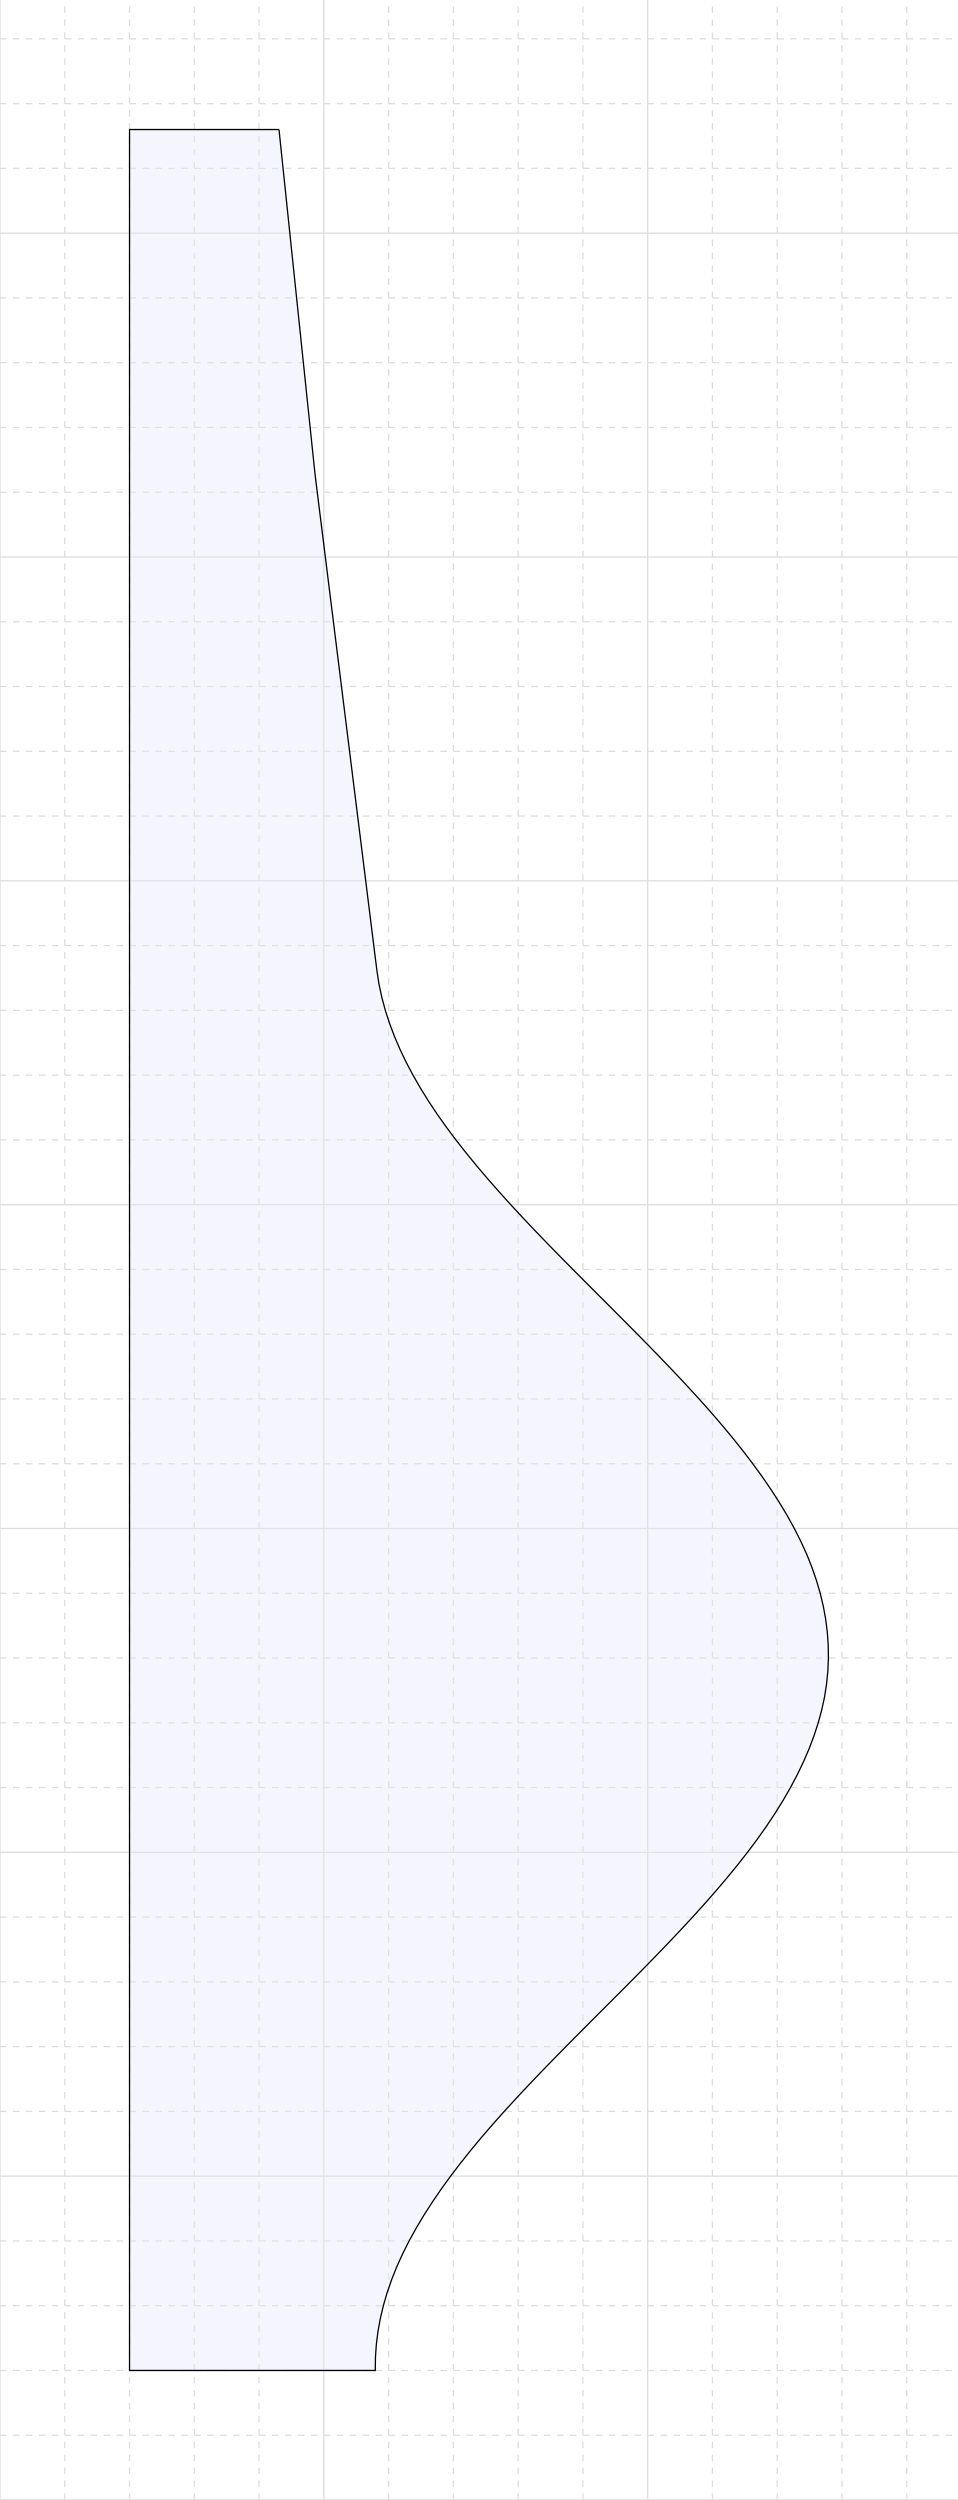
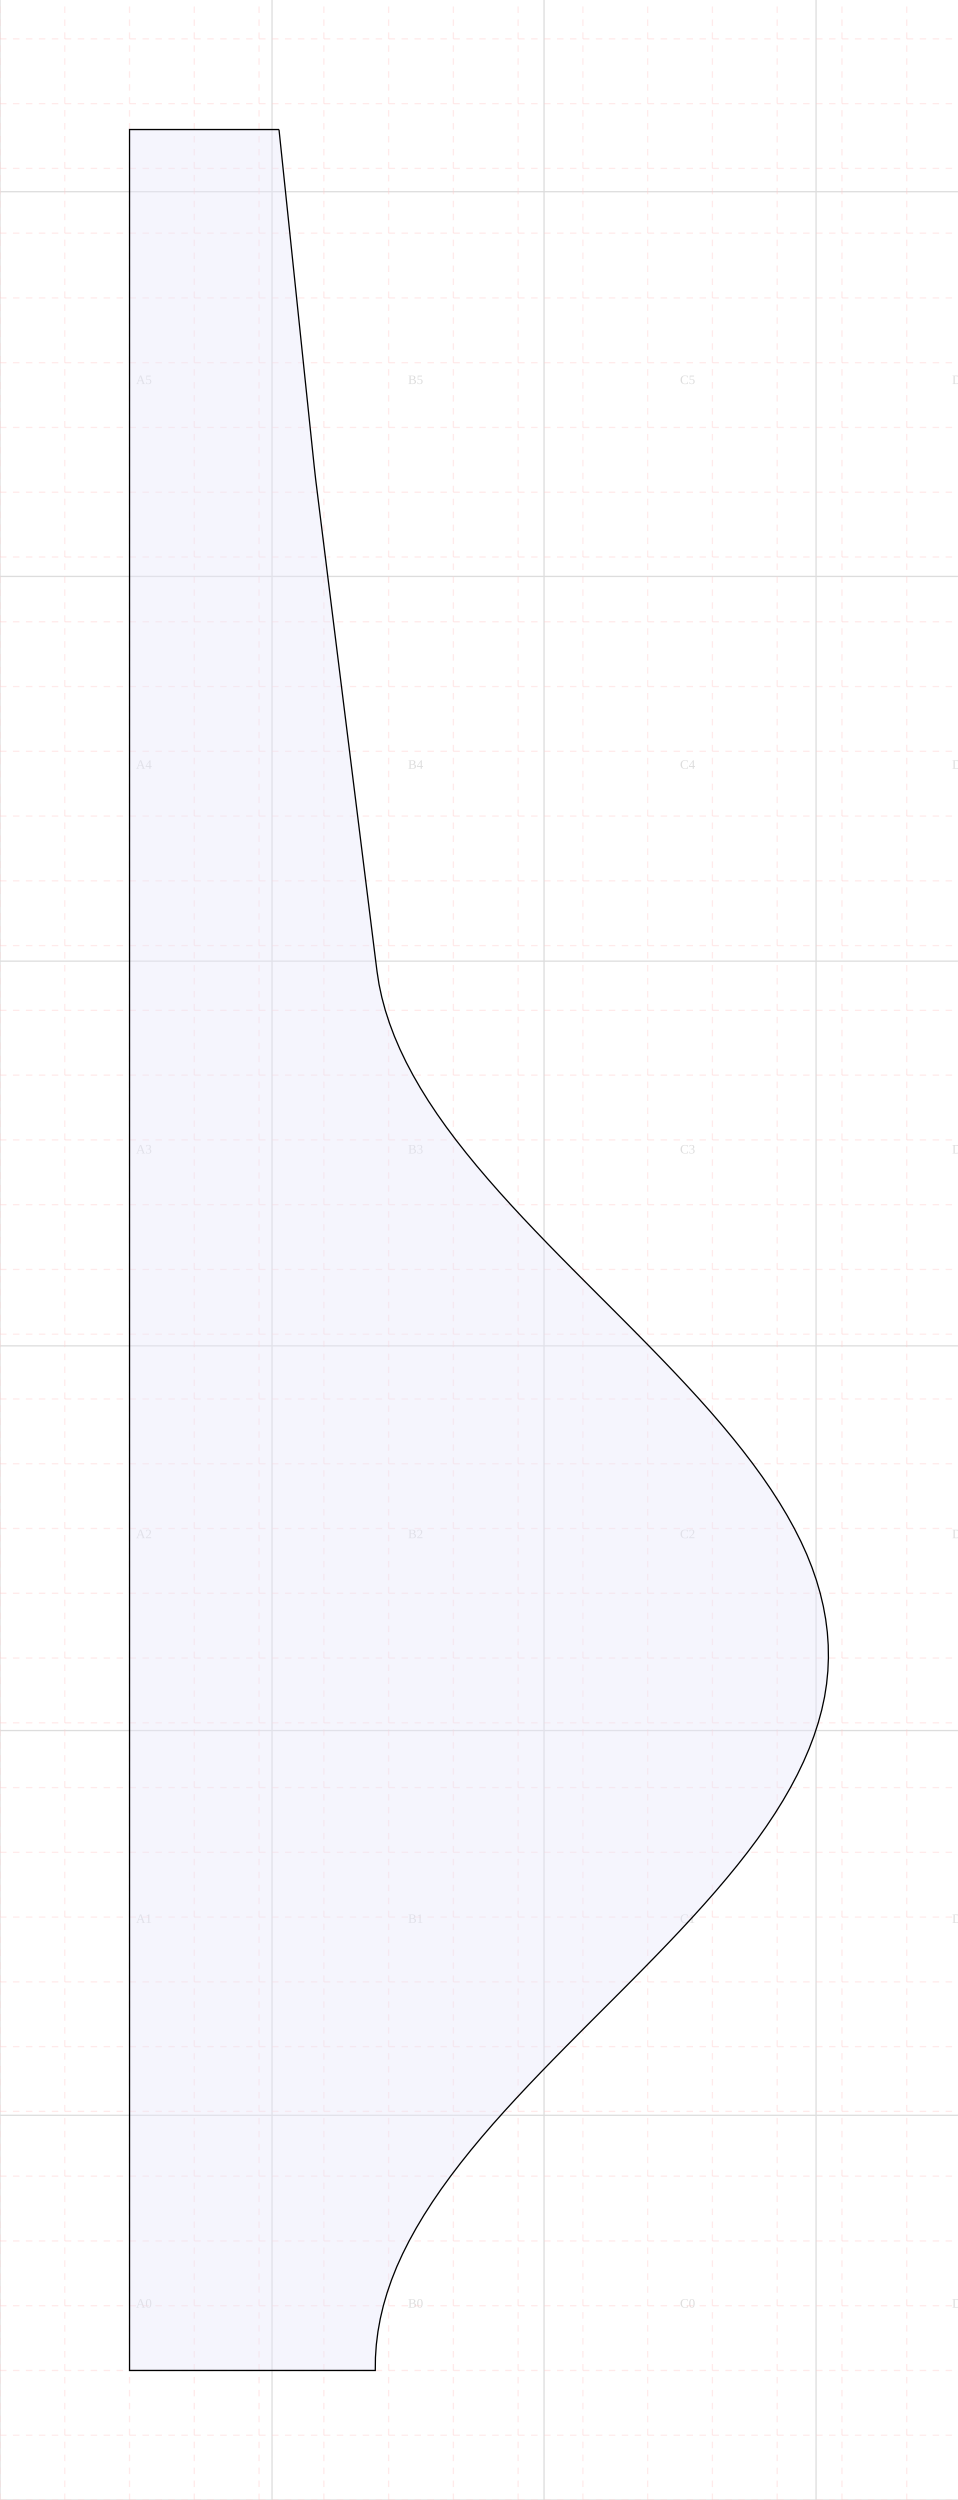
<svg xmlns="http://www.w3.org/2000/svg" width="739.533" height="1930.0" viewBox="-100 -100.0 739.533 1930.0" stroke="black" fill="none">
  <defs>
</defs>
  <path d="M-100,1830.0 L639.533,1830.0" stroke="#dddddd" />
-   <path d="M-100,1780.0 L639.533,1780.0" stroke="#dddddd" stroke-dasharray="5" />
-   <path d="M-100,1730.0 L639.533,1730.0" stroke="#dddddd" stroke-dasharray="5" />
-   <path d="M-100,1680.0 L639.533,1680.0" stroke="#dddddd" stroke-dasharray="5" />
-   <path d="M-100,1630.0 L639.533,1630.0" stroke="#dddddd" stroke-dasharray="5" />
-   <path d="M-100,1580.0 L639.533,1580.0" stroke="#dddddd" />
-   <path d="M-100,1530.0 L639.533,1530.0" stroke="#dddddd" stroke-dasharray="5" />
-   <path d="M-100,1480.0 L639.533,1480.0" stroke="#dddddd" stroke-dasharray="5" />
-   <path d="M-100,1430.0 L639.533,1430.0" stroke="#dddddd" stroke-dasharray="5" />
-   <path d="M-100,1380.0 L639.533,1380.0" stroke="#dddddd" stroke-dasharray="5" />
-   <path d="M-100,1330.0 L639.533,1330.0" stroke="#dddddd" />
-   <path d="M-100,1280.0 L639.533,1280.0" stroke="#dddddd" stroke-dasharray="5" />
-   <path d="M-100,1230.0 L639.533,1230.0" stroke="#dddddd" stroke-dasharray="5" />
-   <path d="M-100,1180.0 L639.533,1180.0" stroke="#dddddd" stroke-dasharray="5" />
-   <path d="M-100,1130.0 L639.533,1130.0" stroke="#dddddd" stroke-dasharray="5" />
-   <path d="M-100,1080.0 L639.533,1080.0" stroke="#dddddd" />
-   <path d="M-100,1030.0 L639.533,1030.0" stroke="#dddddd" stroke-dasharray="5" />
-   <path d="M-100,980.0 L639.533,980.0" stroke="#dddddd" stroke-dasharray="5" />
-   <path d="M-100,930.0 L639.533,930.0" stroke="#dddddd" stroke-dasharray="5" />
-   <path d="M-100,880.0 L639.533,880.0" stroke="#dddddd" stroke-dasharray="5" />
-   <path d="M-100,830.0 L639.533,830.0" stroke="#dddddd" />
-   <path d="M-100,780.0 L639.533,780.0" stroke="#dddddd" stroke-dasharray="5" />
-   <path d="M-100,730.0 L639.533,730.0" stroke="#dddddd" stroke-dasharray="5" />
-   <path d="M-100,680.0 L639.533,680.0" stroke="#dddddd" stroke-dasharray="5" />
-   <path d="M-100,630.0 L639.533,630.0" stroke="#dddddd" stroke-dasharray="5" />
-   <path d="M-100,580.0 L639.533,580.0" stroke="#dddddd" />
-   <path d="M-100,530.0 L639.533,530.0" stroke="#dddddd" stroke-dasharray="5" />
-   <path d="M-100,480.0 L639.533,480.0" stroke="#dddddd" stroke-dasharray="5" />
-   <path d="M-100,430.0 L639.533,430.0" stroke="#dddddd" stroke-dasharray="5" />
-   <path d="M-100,380.0 L639.533,380.0" stroke="#dddddd" stroke-dasharray="5" />
-   <path d="M-100,330.0 L639.533,330.0" stroke="#dddddd" />
-   <path d="M-100,280.0 L639.533,280.0" stroke="#dddddd" stroke-dasharray="5" />
-   <path d="M-100,230.0 L639.533,230.0" stroke="#dddddd" stroke-dasharray="5" />
-   <path d="M-100,180.0 L639.533,180.0" stroke="#dddddd" stroke-dasharray="5" />
-   <path d="M-100,130.0 L639.533,130.0" stroke="#dddddd" stroke-dasharray="5" />
-   <path d="M-100,80.0 L639.533,80.0" stroke="#dddddd" />
-   <path d="M-100,30.0 L639.533,30.0" stroke="#dddddd" stroke-dasharray="5" />
-   <path d="M-100,-20.0 L639.533,-20.0" stroke="#dddddd" stroke-dasharray="5" />
-   <path d="M-100,-70.0 L639.533,-70.0" stroke="#dddddd" stroke-dasharray="5" />
+   <path d="M-100,1533.0 L639.533,1533.0" stroke="#dddddd" />
+   <path d="M-100,1236.0 L639.533,1236.0" stroke="#dddddd" />
+   <path d="M-100,939.0 L639.533,939.0" stroke="#dddddd" />
+   <path d="M-100,642.0 L639.533,642.0" stroke="#dddddd" />
+   <path d="M-100,345.0 L639.533,345.0" stroke="#dddddd" />
+   <path d="M-100,48.0 L639.533,48.0" stroke="#dddddd" />
  <path d="M-100.0,1830.0 L-100.0,-100.0" stroke="#dddddd" />
-   <path d="M-50.0,1830.0 L-50.0,-100.0" stroke="#dddddd" stroke-dasharray="5" />
-   <path d="M0.0,1830.0 L0.0,-100.0" stroke="#dddddd" stroke-dasharray="5" />
-   <path d="M50.0,1830.0 L50.0,-100.0" stroke="#dddddd" stroke-dasharray="5" />
-   <path d="M100.0,1830.0 L100.0,-100.0" stroke="#dddddd" stroke-dasharray="5" />
-   <path d="M150.0,1830.0 L150.0,-100.0" stroke="#dddddd" />
-   <path d="M200.0,1830.0 L200.0,-100.0" stroke="#dddddd" stroke-dasharray="5" />
-   <path d="M250.0,1830.0 L250.0,-100.0" stroke="#dddddd" stroke-dasharray="5" />
-   <path d="M300.0,1830.0 L300.0,-100.0" stroke="#dddddd" stroke-dasharray="5" />
-   <path d="M350.0,1830.0 L350.0,-100.0" stroke="#dddddd" stroke-dasharray="5" />
-   <path d="M400.0,1830.0 L400.0,-100.0" stroke="#dddddd" />
-   <path d="M450.0,1830.0 L450.0,-100.0" stroke="#dddddd" stroke-dasharray="5" />
-   <path d="M500.0,1830.0 L500.0,-100.0" stroke="#dddddd" stroke-dasharray="5" />
-   <path d="M550.0,1830.0 L550.0,-100.0" stroke="#dddddd" stroke-dasharray="5" />
-   <path d="M600.0,1830.0 L600.0,-100.0" stroke="#dddddd" stroke-dasharray="5" />
+   <path d="M110.0,1830.0 L110.0,-100.0" stroke="#dddddd" />
+   <path d="M320.0,1830.0 L320.0,-100.0" stroke="#dddddd" />
+   <path d="M530.0,1830.0 L530.0,-100.0" stroke="#dddddd" />
+   <text x="5.0" y="1681.5" font-size="10" stroke="none" fill="#dddddd" dy="0em">A0</text>
+   <text x="5.0" y="1384.5" font-size="10" stroke="none" fill="#dddddd" dy="0em">A1</text>
+   <text x="5.0" y="1087.5" font-size="10" stroke="none" fill="#dddddd" dy="0em">A2</text>
+   <text x="5.0" y="790.5" font-size="10" stroke="none" fill="#dddddd" dy="0em">A3</text>
+   <text x="5.0" y="493.5" font-size="10" stroke="none" fill="#dddddd" dy="0em">A4</text>
+   <text x="5.0" y="196.5" font-size="10" stroke="none" fill="#dddddd" dy="0em">A5</text>
+   <text x="215.0" y="1681.5" font-size="10" stroke="none" fill="#dddddd" dy="0em">B0</text>
+   <text x="215.0" y="1384.5" font-size="10" stroke="none" fill="#dddddd" dy="0em">B1</text>
+   <text x="215.0" y="1087.5" font-size="10" stroke="none" fill="#dddddd" dy="0em">B2</text>
+   <text x="215.0" y="790.5" font-size="10" stroke="none" fill="#dddddd" dy="0em">B3</text>
+   <text x="215.0" y="493.5" font-size="10" stroke="none" fill="#dddddd" dy="0em">B4</text>
+   <text x="215.0" y="196.5" font-size="10" stroke="none" fill="#dddddd" dy="0em">B5</text>
+   <text x="425.0" y="1681.5" font-size="10" stroke="none" fill="#dddddd" dy="0em">C0</text>
+   <text x="425.0" y="1384.5" font-size="10" stroke="none" fill="#dddddd" dy="0em">C1</text>
+   <text x="425.0" y="1087.5" font-size="10" stroke="none" fill="#dddddd" dy="0em">C2</text>
+   <text x="425.0" y="790.5" font-size="10" stroke="none" fill="#dddddd" dy="0em">C3</text>
+   <text x="425.0" y="493.5" font-size="10" stroke="none" fill="#dddddd" dy="0em">C4</text>
+   <text x="425.0" y="196.5" font-size="10" stroke="none" fill="#dddddd" dy="0em">C5</text>
+   <text x="635.0" y="1681.5" font-size="10" stroke="none" fill="#dddddd" dy="0em">D0</text>
+   <text x="635.0" y="1384.5" font-size="10" stroke="none" fill="#dddddd" dy="0em">D1</text>
+   <text x="635.0" y="1087.5" font-size="10" stroke="none" fill="#dddddd" dy="0em">D2</text>
+   <text x="635.0" y="790.5" font-size="10" stroke="none" fill="#dddddd" dy="0em">D3</text>
+   <text x="635.0" y="493.5" font-size="10" stroke="none" fill="#dddddd" dy="0em">D4</text>
+   <text x="635.0" y="196.5" font-size="10" stroke="none" fill="#dddddd" dy="0em">D5</text>
+   <path d="M-100,1830.0 L639.533,1830.0" stroke="#ffcccc66" stroke-dasharray="5" />
+   <path d="M-100,1780.0 L639.533,1780.0" stroke="#ffcccc66" stroke-dasharray="5" />
+   <path d="M-100,1730.0 L639.533,1730.0" stroke="#ffcccc66" stroke-dasharray="5" />
+   <path d="M-100,1680.0 L639.533,1680.0" stroke="#ffcccc66" stroke-dasharray="5" />
+   <path d="M-100,1630.0 L639.533,1630.0" stroke="#ffcccc66" stroke-dasharray="5" />
+   <path d="M-100,1580.0 L639.533,1580.0" stroke="#ffcccc66" stroke-dasharray="5" />
+   <path d="M-100,1530.0 L639.533,1530.0" stroke="#ffcccc66" stroke-dasharray="5" />
+   <path d="M-100,1480.0 L639.533,1480.0" stroke="#ffcccc66" stroke-dasharray="5" />
+   <path d="M-100,1430.0 L639.533,1430.0" stroke="#ffcccc66" stroke-dasharray="5" />
+   <path d="M-100,1380.0 L639.533,1380.0" stroke="#ffcccc66" stroke-dasharray="5" />
+   <path d="M-100,1330.0 L639.533,1330.0" stroke="#ffcccc66" stroke-dasharray="5" />
+   <path d="M-100,1280.0 L639.533,1280.0" stroke="#ffcccc66" stroke-dasharray="5" />
+   <path d="M-100,1230.0 L639.533,1230.0" stroke="#ffcccc66" stroke-dasharray="5" />
+   <path d="M-100,1180.0 L639.533,1180.0" stroke="#ffcccc66" stroke-dasharray="5" />
+   <path d="M-100,1130.0 L639.533,1130.0" stroke="#ffcccc66" stroke-dasharray="5" />
+   <path d="M-100,1080.0 L639.533,1080.0" stroke="#ffcccc66" stroke-dasharray="5" />
+   <path d="M-100,1030.0 L639.533,1030.0" stroke="#ffcccc66" stroke-dasharray="5" />
+   <path d="M-100,980.0 L639.533,980.0" stroke="#ffcccc66" stroke-dasharray="5" />
+   <path d="M-100,930.0 L639.533,930.0" stroke="#ffcccc66" stroke-dasharray="5" />
+   <path d="M-100,880.0 L639.533,880.0" stroke="#ffcccc66" stroke-dasharray="5" />
+   <path d="M-100,830.0 L639.533,830.0" stroke="#ffcccc66" stroke-dasharray="5" />
+   <path d="M-100,780.0 L639.533,780.0" stroke="#ffcccc66" stroke-dasharray="5" />
+   <path d="M-100,730.0 L639.533,730.0" stroke="#ffcccc66" stroke-dasharray="5" />
+   <path d="M-100,680.0 L639.533,680.0" stroke="#ffcccc66" stroke-dasharray="5" />
+   <path d="M-100,630.0 L639.533,630.0" stroke="#ffcccc66" stroke-dasharray="5" />
+   <path d="M-100,580.0 L639.533,580.0" stroke="#ffcccc66" stroke-dasharray="5" />
+   <path d="M-100,530.0 L639.533,530.0" stroke="#ffcccc66" stroke-dasharray="5" />
+   <path d="M-100,480.0 L639.533,480.0" stroke="#ffcccc66" stroke-dasharray="5" />
+   <path d="M-100,430.0 L639.533,430.0" stroke="#ffcccc66" stroke-dasharray="5" />
+   <path d="M-100,380.0 L639.533,380.0" stroke="#ffcccc66" stroke-dasharray="5" />
+   <path d="M-100,330.0 L639.533,330.0" stroke="#ffcccc66" stroke-dasharray="5" />
+   <path d="M-100,280.0 L639.533,280.0" stroke="#ffcccc66" stroke-dasharray="5" />
+   <path d="M-100,230.0 L639.533,230.0" stroke="#ffcccc66" stroke-dasharray="5" />
+   <path d="M-100,180.0 L639.533,180.0" stroke="#ffcccc66" stroke-dasharray="5" />
+   <path d="M-100,130.0 L639.533,130.0" stroke="#ffcccc66" stroke-dasharray="5" />
+   <path d="M-100,80.0 L639.533,80.0" stroke="#ffcccc66" stroke-dasharray="5" />
+   <path d="M-100,30.0 L639.533,30.0" stroke="#ffcccc66" stroke-dasharray="5" />
+   <path d="M-100,-20.0 L639.533,-20.0" stroke="#ffcccc66" stroke-dasharray="5" />
+   <path d="M-100,-70.0 L639.533,-70.0" stroke="#ffcccc66" stroke-dasharray="5" />
+   <path d="M-100.0,1830.0 L-100.0,-100.0" stroke="#ffcccc66" stroke-dasharray="5" />
+   <path d="M-50.0,1830.0 L-50.0,-100.0" stroke="#ffcccc66" stroke-dasharray="5" />
+   <path d="M0.0,1830.0 L0.0,-100.0" stroke="#ffcccc66" stroke-dasharray="5" />
+   <path d="M50.0,1830.0 L50.0,-100.0" stroke="#ffcccc66" stroke-dasharray="5" />
+   <path d="M100.0,1830.0 L100.0,-100.0" stroke="#ffcccc66" stroke-dasharray="5" />
+   <path d="M150.0,1830.0 L150.0,-100.0" stroke="#ffcccc66" stroke-dasharray="5" />
+   <path d="M200.0,1830.0 L200.0,-100.0" stroke="#ffcccc66" stroke-dasharray="5" />
+   <path d="M250.0,1830.0 L250.0,-100.0" stroke="#ffcccc66" stroke-dasharray="5" />
+   <path d="M300.0,1830.0 L300.0,-100.0" stroke="#ffcccc66" stroke-dasharray="5" />
+   <path d="M350.0,1830.0 L350.0,-100.0" stroke="#ffcccc66" stroke-dasharray="5" />
+   <path d="M400.0,1830.0 L400.0,-100.0" stroke="#ffcccc66" stroke-dasharray="5" />
+   <path d="M450.0,1830.0 L450.0,-100.0" stroke="#ffcccc66" stroke-dasharray="5" />
+   <path d="M500.0,1830.0 L500.0,-100.0" stroke="#ffcccc66" stroke-dasharray="5" />
+   <path d="M550.0,1830.0 L550.0,-100.0" stroke="#ffcccc66" stroke-dasharray="5" />
+   <path d="M600.0,1830.0 L600.0,-100.0" stroke="#ffcccc66" stroke-dasharray="5" />
  <g>
    <path d="M115.387,0.0 L116.433,10.0 L117.478,20.0 L118.523,30.0 L119.568,40.0 L120.614,50.0 L121.659,60.0 L122.704,70.0 L123.749,80.0 L124.795,90.0 L125.84,100.0 L126.885,110.0 L127.931,120.0 L128.976,130.0 L130.021,140.0 L131.066,150.0 L132.112,160.0 L133.157,170.0 L134.202,180.0 L135.247,190.0 L136.293,200.0 L137.338,210.0 L138.383,220.0 L139.428,230.0 L140.474,240.0 L141.519,250.0 L142.564,260.0 L143.681,270.0 L144.928,280.0 L146.174,290.0 L147.421,300.0 L148.668,310.0 L149.914,320.0 L151.161,330.0 L152.408,340.0 L153.654,350.0 L154.901,360.0 L156.148,370.0 L157.394,380.0 L158.641,390.0 L159.888,400.0 L161.134,410.0 L162.381,420.0 L163.628,430.0 L164.874,440.0 L166.121,450.0 L167.368,460.0 L168.614,470.0 L169.861,480.0 L171.108,490.0 L172.355,500.0 L173.601,510.0 L174.848,520.0 L176.095,530.0 L177.341,540.0 L178.588,550.0 L179.835,560.0 L181.081,570.0 L182.328,580.0 L183.575,590.0 L184.821,600.0 L186.068,610.0 L187.315,620.0 L188.561,630.0 L189.808,640.0 L191.072,650.0 L192.63,660.0 L194.777,670.0 L197.474,680.0 L200.709,690.0 L204.475,700.0 L208.758,710.0 L213.544,720.0 L218.82,730.0 L224.567,740.0 L230.769,750.0 L237.405,760.0 L244.472,770.0 L251.952,780.0 L259.794,790.0 L267.974,800.0 L276.465,810.0 L285.24,820.0 L294.272,830.0 L303.531,840.0 L312.99,850.0 L322.617,860.0 L332.382,870.0 L342.258,880.0 L352.211,890.0 L362.2,900.0 L372.196,910.0 L382.165,920.0 L392.076,930.0 L401.899,940.0 L411.602,950.0 L421.154,960.0 L430.525,970.0 L439.685,980.0 L448.598,990.0 L457.217,1000.0 L465.533,1010.0 L473.522,1020.0 L481.157,1030.0 L488.414,1040.0 L495.271,1050.0 L501.706,1060.0 L507.699,1070.0 L513.23,1080.0 L518.282,1090.0 L522.828,1100.0 L526.817,1110.0 L530.28,1120.0 L533.206,1130.0 L535.587,1140.0 L537.415,1150.0 L538.685,1160.0 L539.391,1170.0 L539.533,1180.0 L539.109,1190.0 L538.121,1200.0 L536.563,1210.0 L534.396,1220.0 L531.681,1230.0 L528.426,1240.0 L524.643,1250.0 L520.342,1260.0 L515.539,1270.0 L510.246,1280.0 L504.483,1290.0 L498.266,1300.0 L491.616,1310.0 L484.549,1320.0 L477.056,1330.0 L469.201,1340.0 L461.01,1350.0 L452.508,1360.0 L443.724,1370.0 L434.684,1380.0 L425.417,1390.0 L415.952,1400.0 L406.32,1410.0 L396.551,1420.0 L386.675,1430.0 L376.72,1440.0 L366.729,1450.0 L356.734,1460.0 L346.766,1470.0 L336.857,1480.0 L327.038,1490.0 L317.34,1500.0 L307.794,1510.0 L298.431,1520.0 L289.278,1530.0 L280.367,1540.0 L271.756,1550.0 L263.45,1560.0 L255.473,1570.0 L247.851,1580.0 L240.607,1590.0 L233.764,1600.0 L227.344,1610.0 L221.367,1620.0 L215.852,1630.0 L210.817,1640.0 L206.278,1650.0 L202.301,1660.0 L198.856,1670.0 L195.948,1680.0 L193.586,1690.0 L191.777,1700.0 L190.527,1710.0 L189.84,1720.0 L189.718,1730.0 L0,1730.0 L0,0.0 L115.387,0.0" fill="#E6E6FA66" stroke="black" />
  </g>
</svg>
